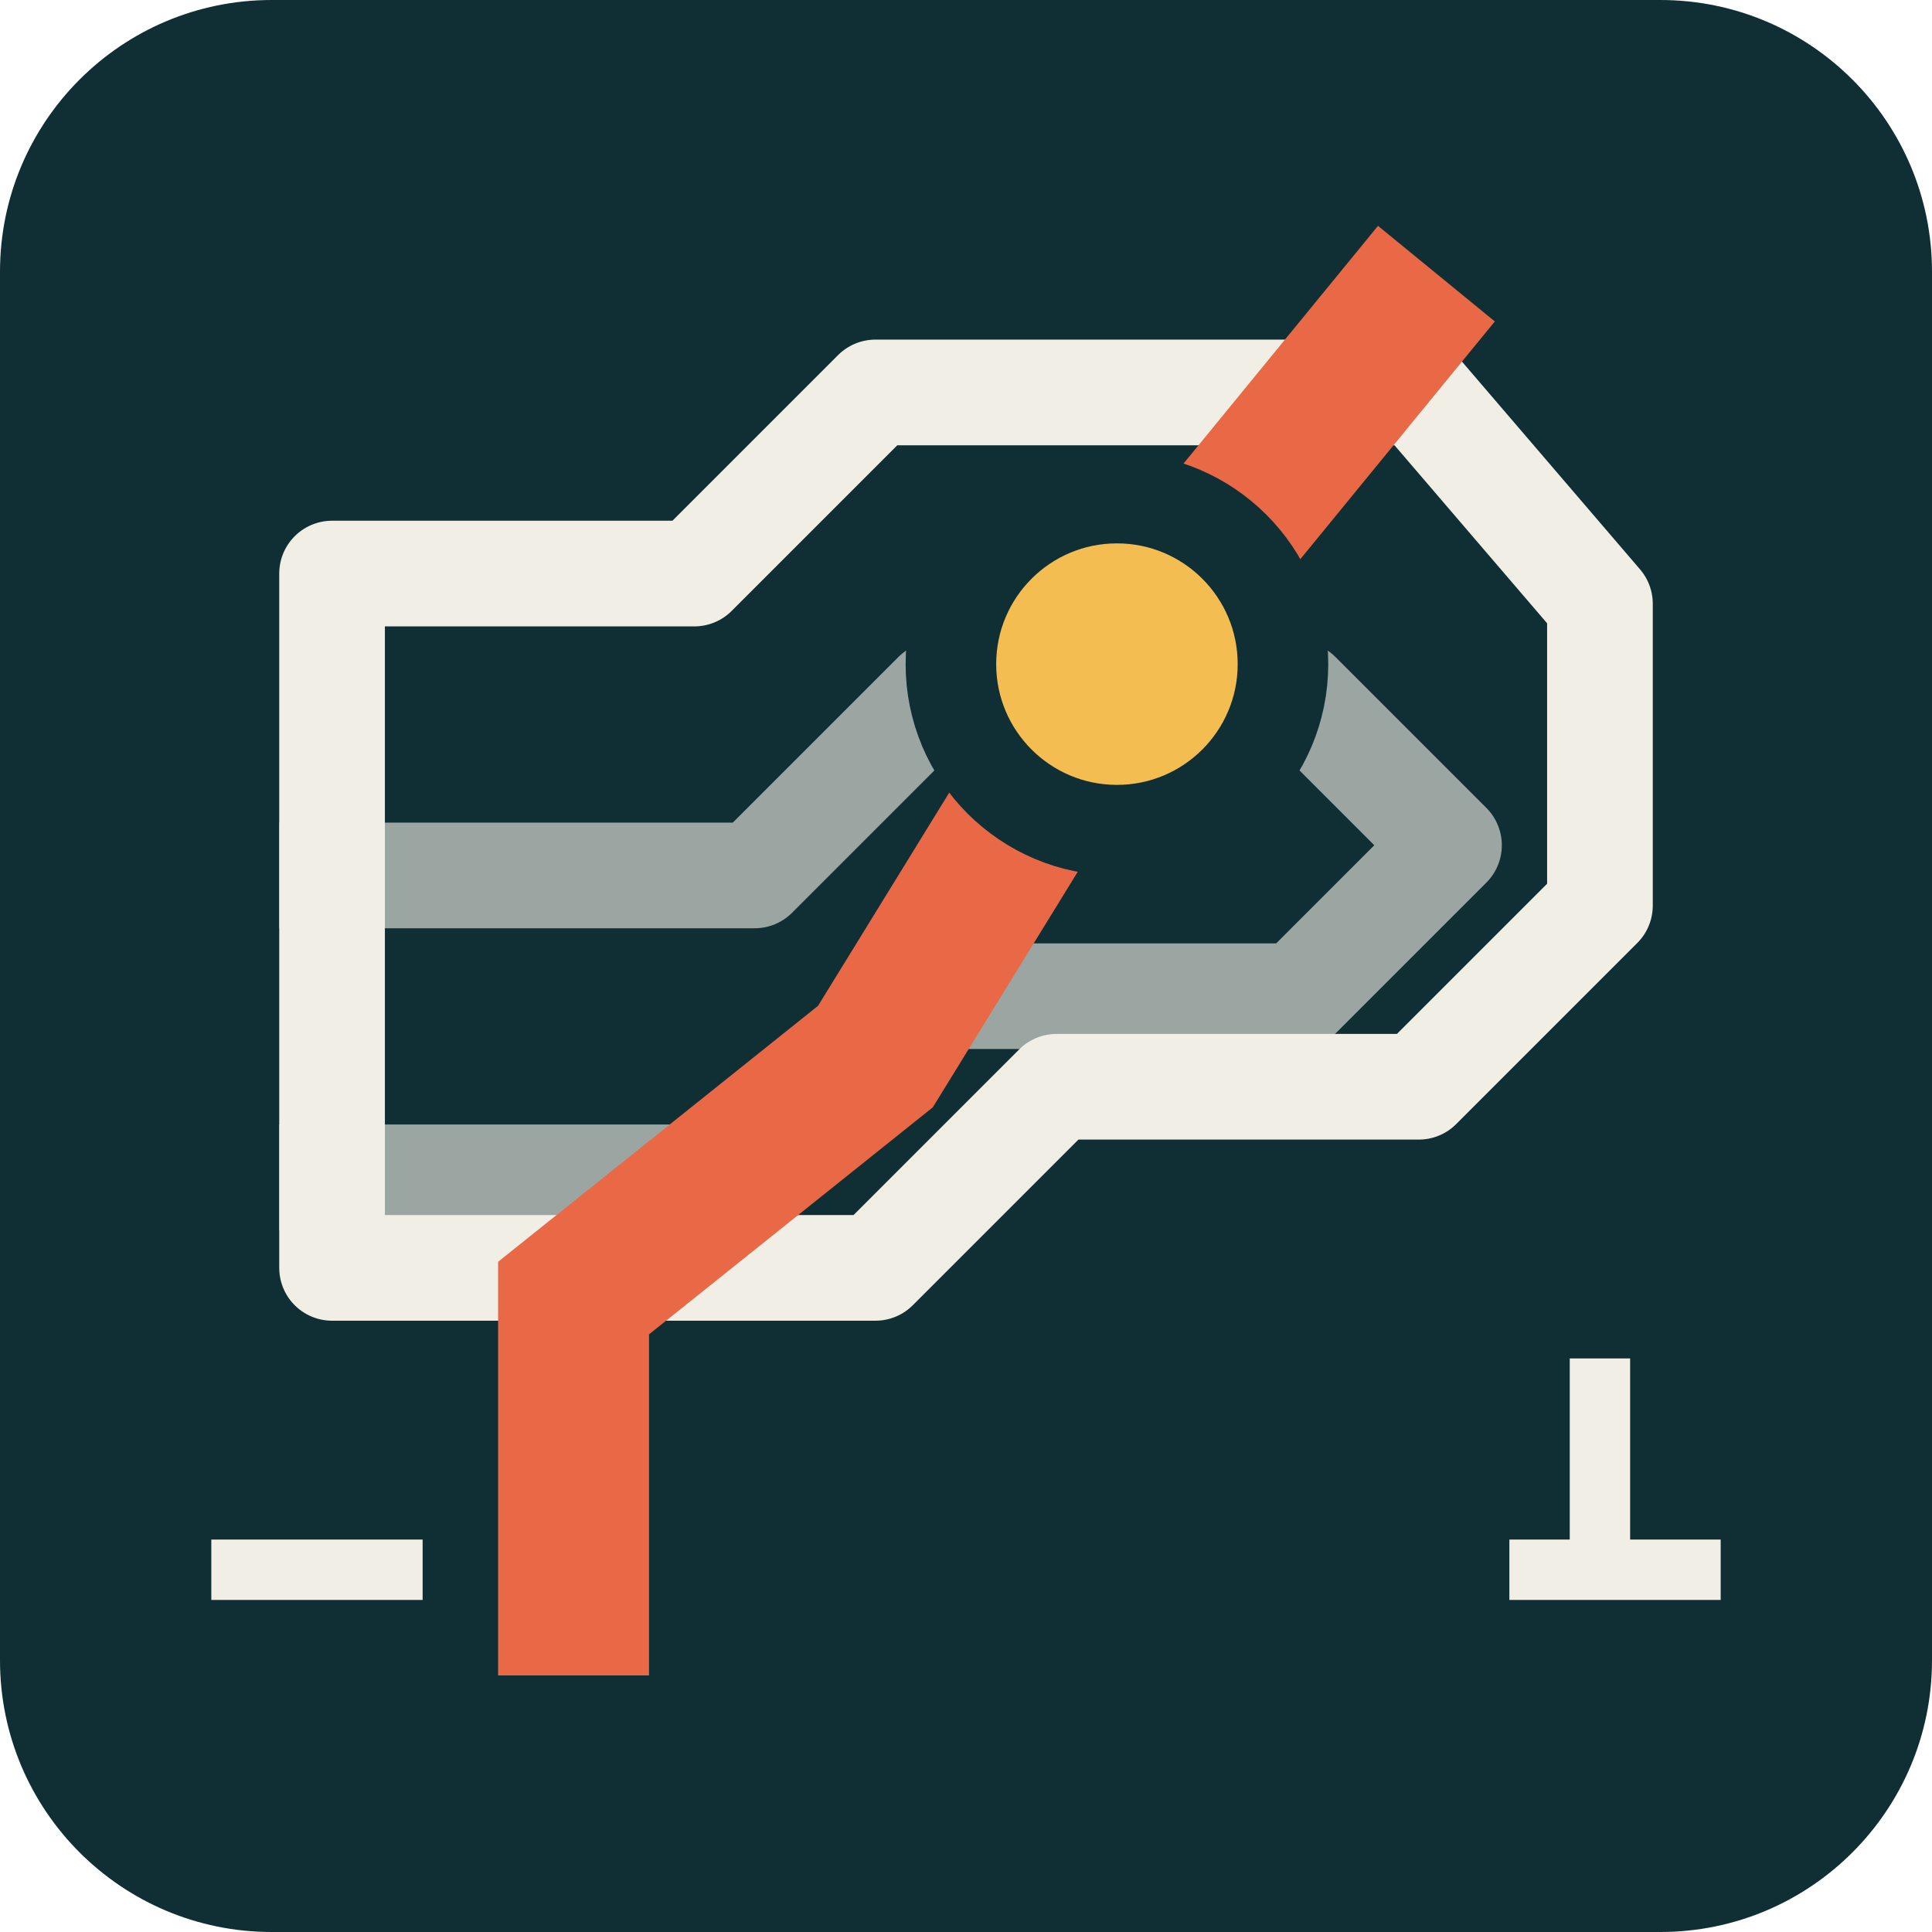
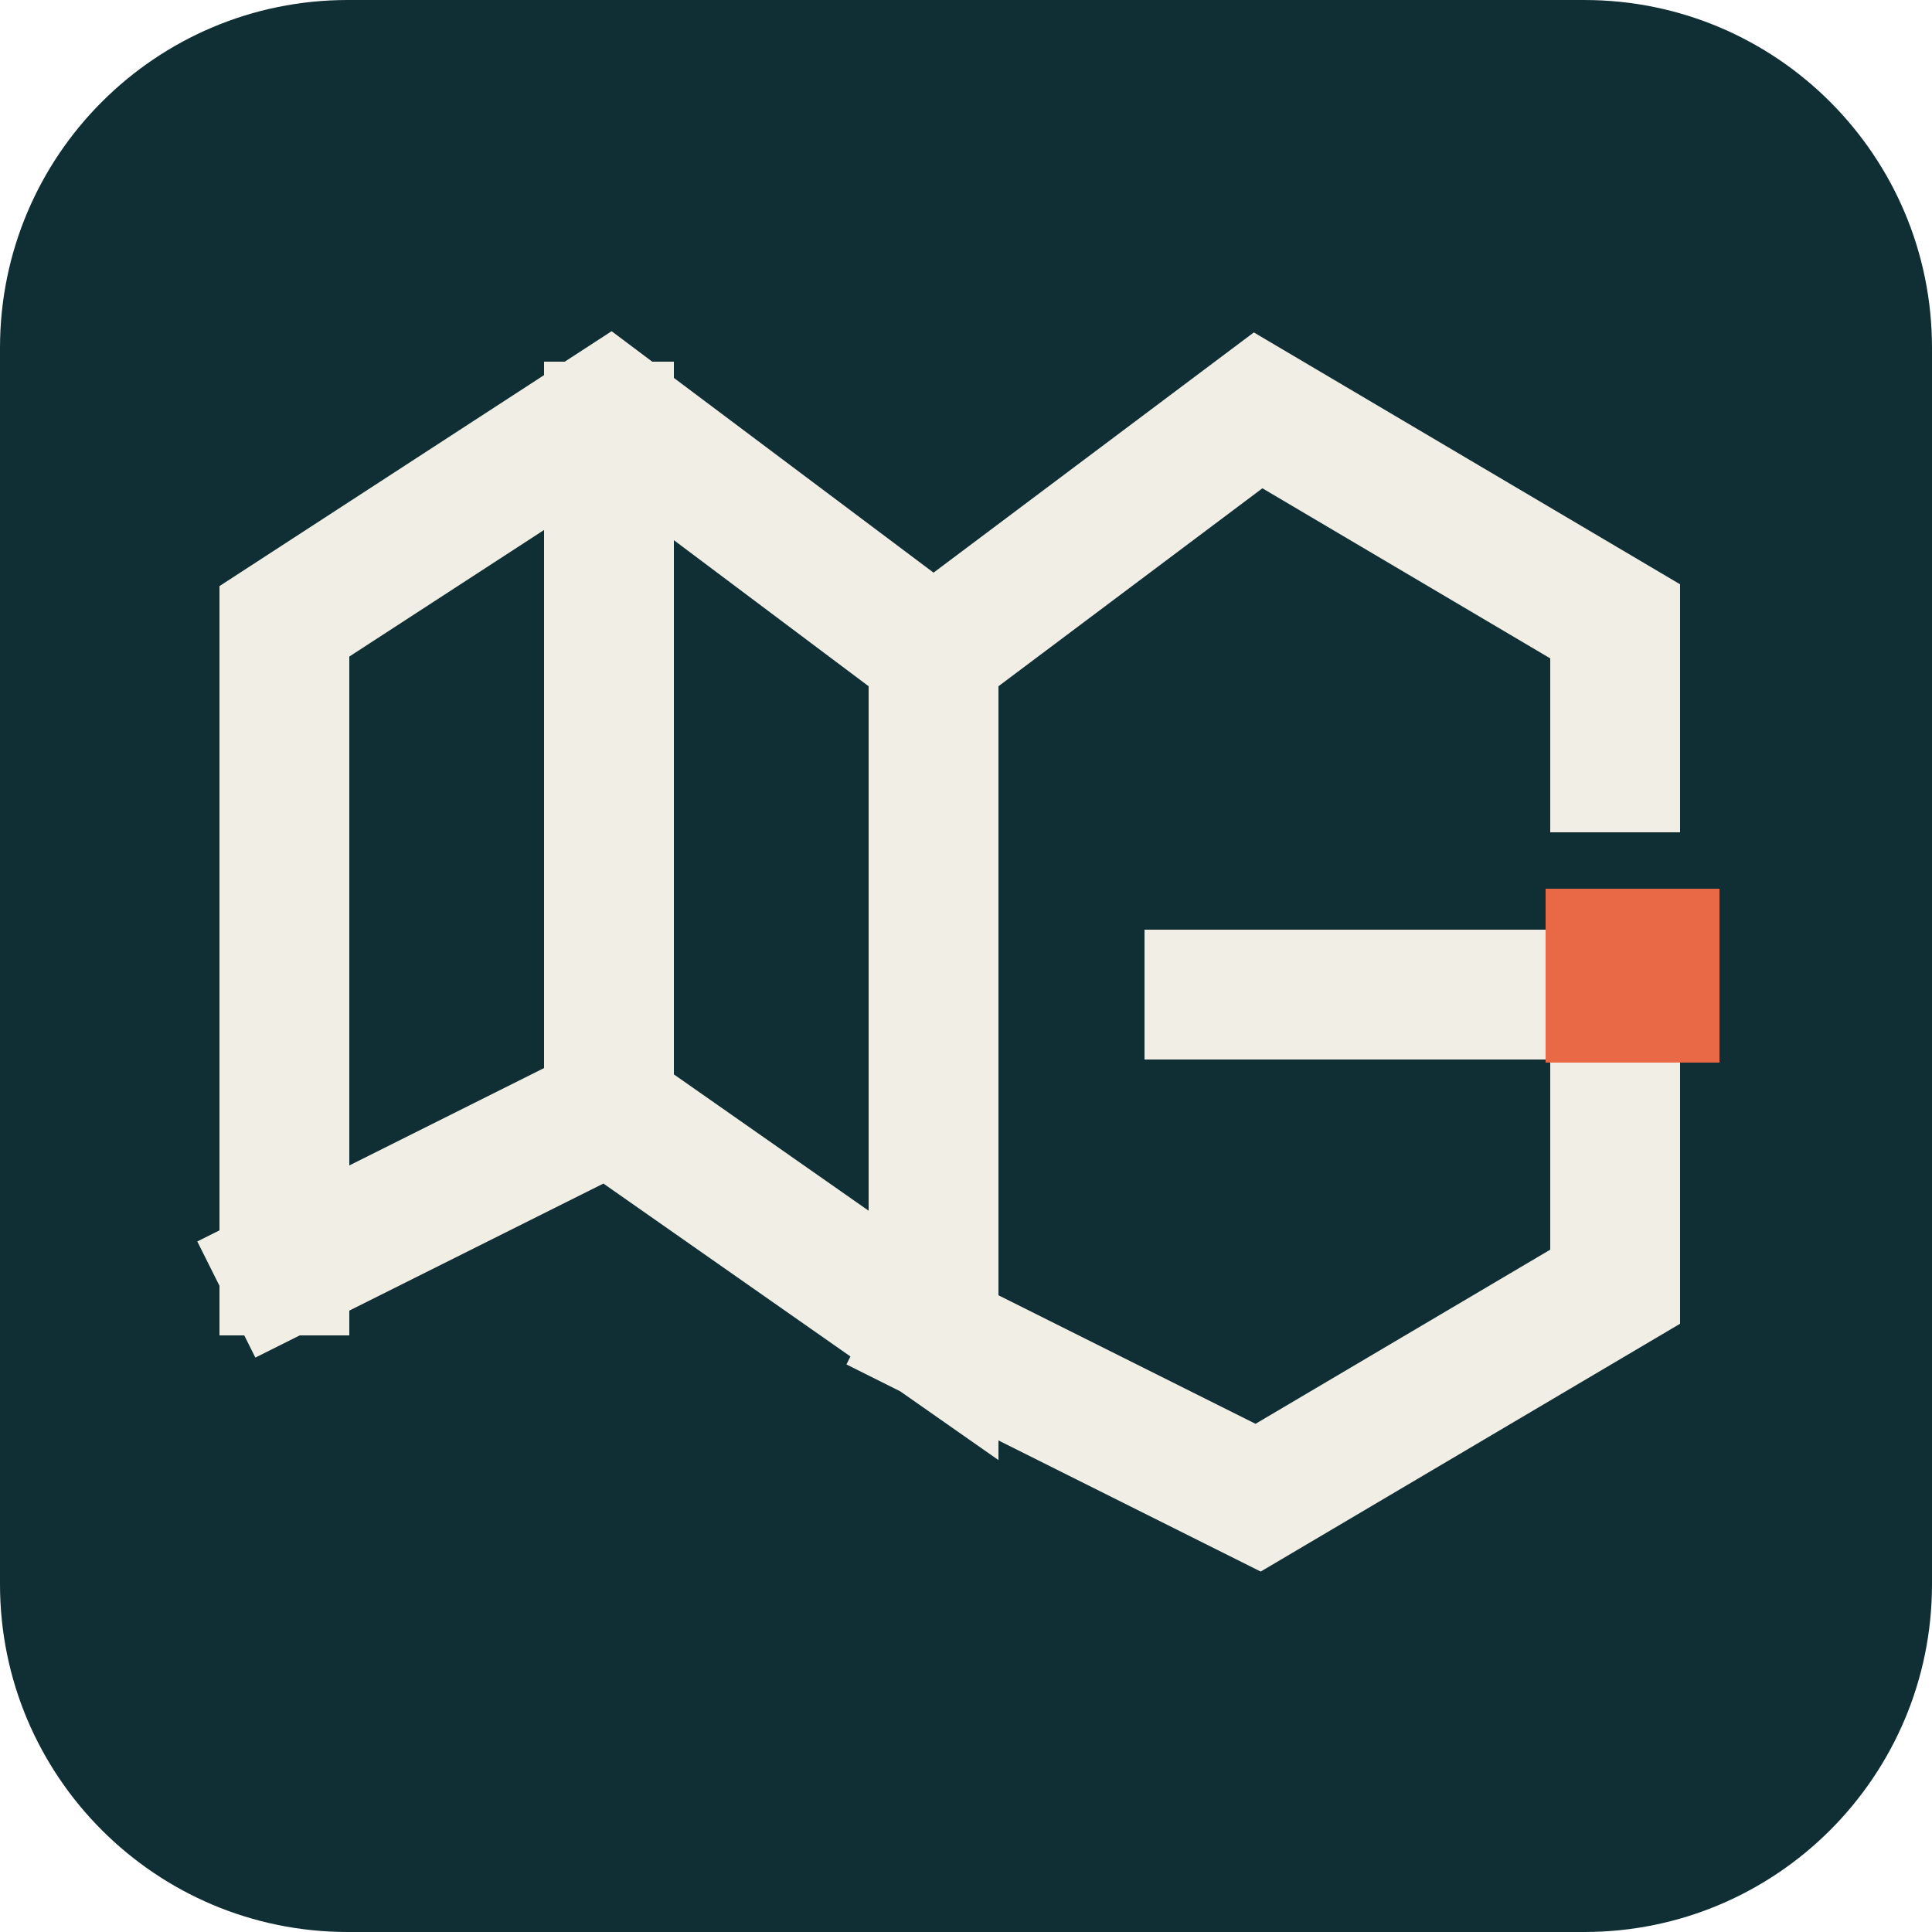
- <svg xmlns="http://www.w3.org/2000/svg" viewBox="0 0 64 64" role="img" aria-labelledby="title desc">
-   <rect width="64" height="64" rx="9" fill="#102f35" />
-   <g fill="none" stroke="#f1efe5" stroke-width="3.5" stroke-linecap="square" stroke-linejoin="round">
-     <path d="M11 19h12l6-6h18l6 7v10l-6 6H35l-6 6H11z" />
-     <path d="M11 29h14l6-6h12l5 5-5 5H31l-6 6H11" opacity=".62" />
+ <svg xmlns="http://www.w3.org/2000/svg" viewBox="0 0 100 100" role="img" aria-labelledby="title desc">
+   <rect width="100" height="100" rx="18" fill="#102f35" />
+   <g transform="translate(8 12) scale(.84)" fill="none" stroke="#F1EFE5" stroke-width="8" stroke-linecap="square" stroke-linejoin="miter">
+     <path d="M8 64V24L28 11l20 15 20-15 22 13v9" />
+     <path d="M28 12v42L8 64M28 54l20 14V26M48 68l20 10 22-13V47H65" />
  </g>
-   <path d="M19 53V43l10-8 8-13 9-11" fill="none" stroke="#e96947" stroke-width="5" stroke-linecap="square" />
-   <circle cx="37" cy="22" r="5.5" fill="#f3bd52" stroke="#102f35" stroke-width="3" />
-   <path d="M7 52h7M50 52h7M53 45v7" stroke="#f1efe5" stroke-width="2" />
+   <rect x="80" y="46" width="9" height="9" fill="#E96947" />
</svg>
